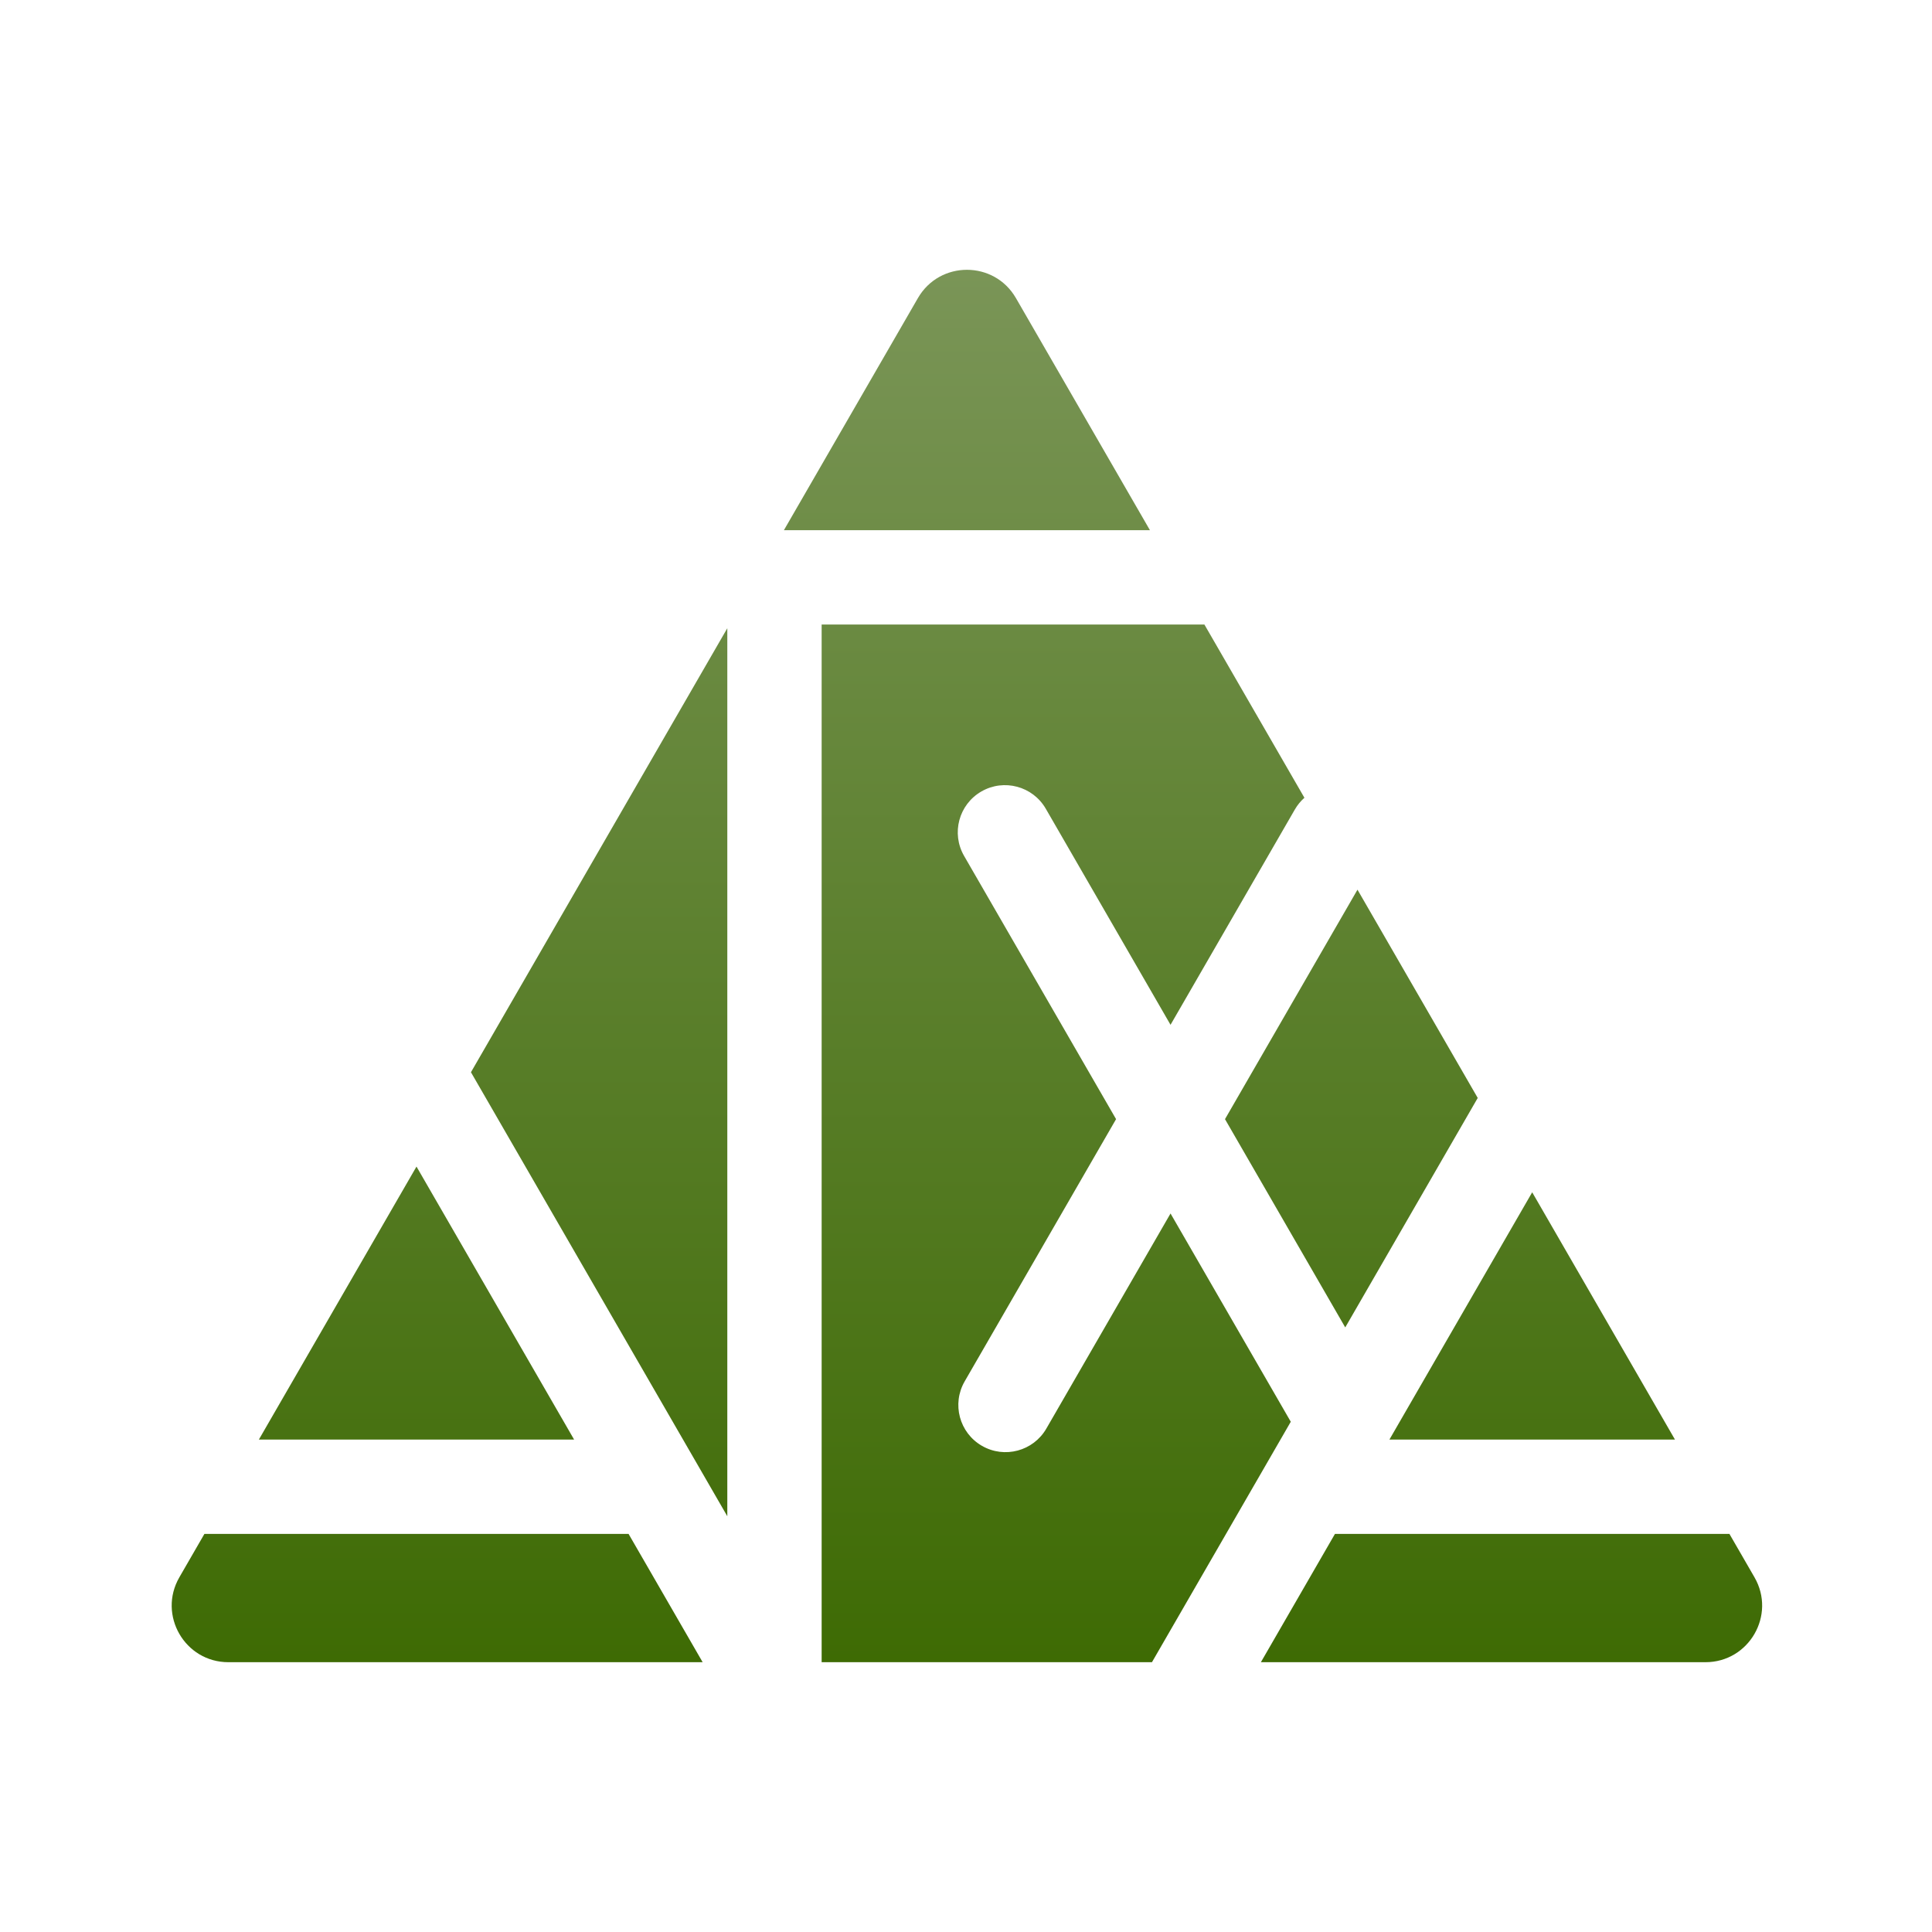
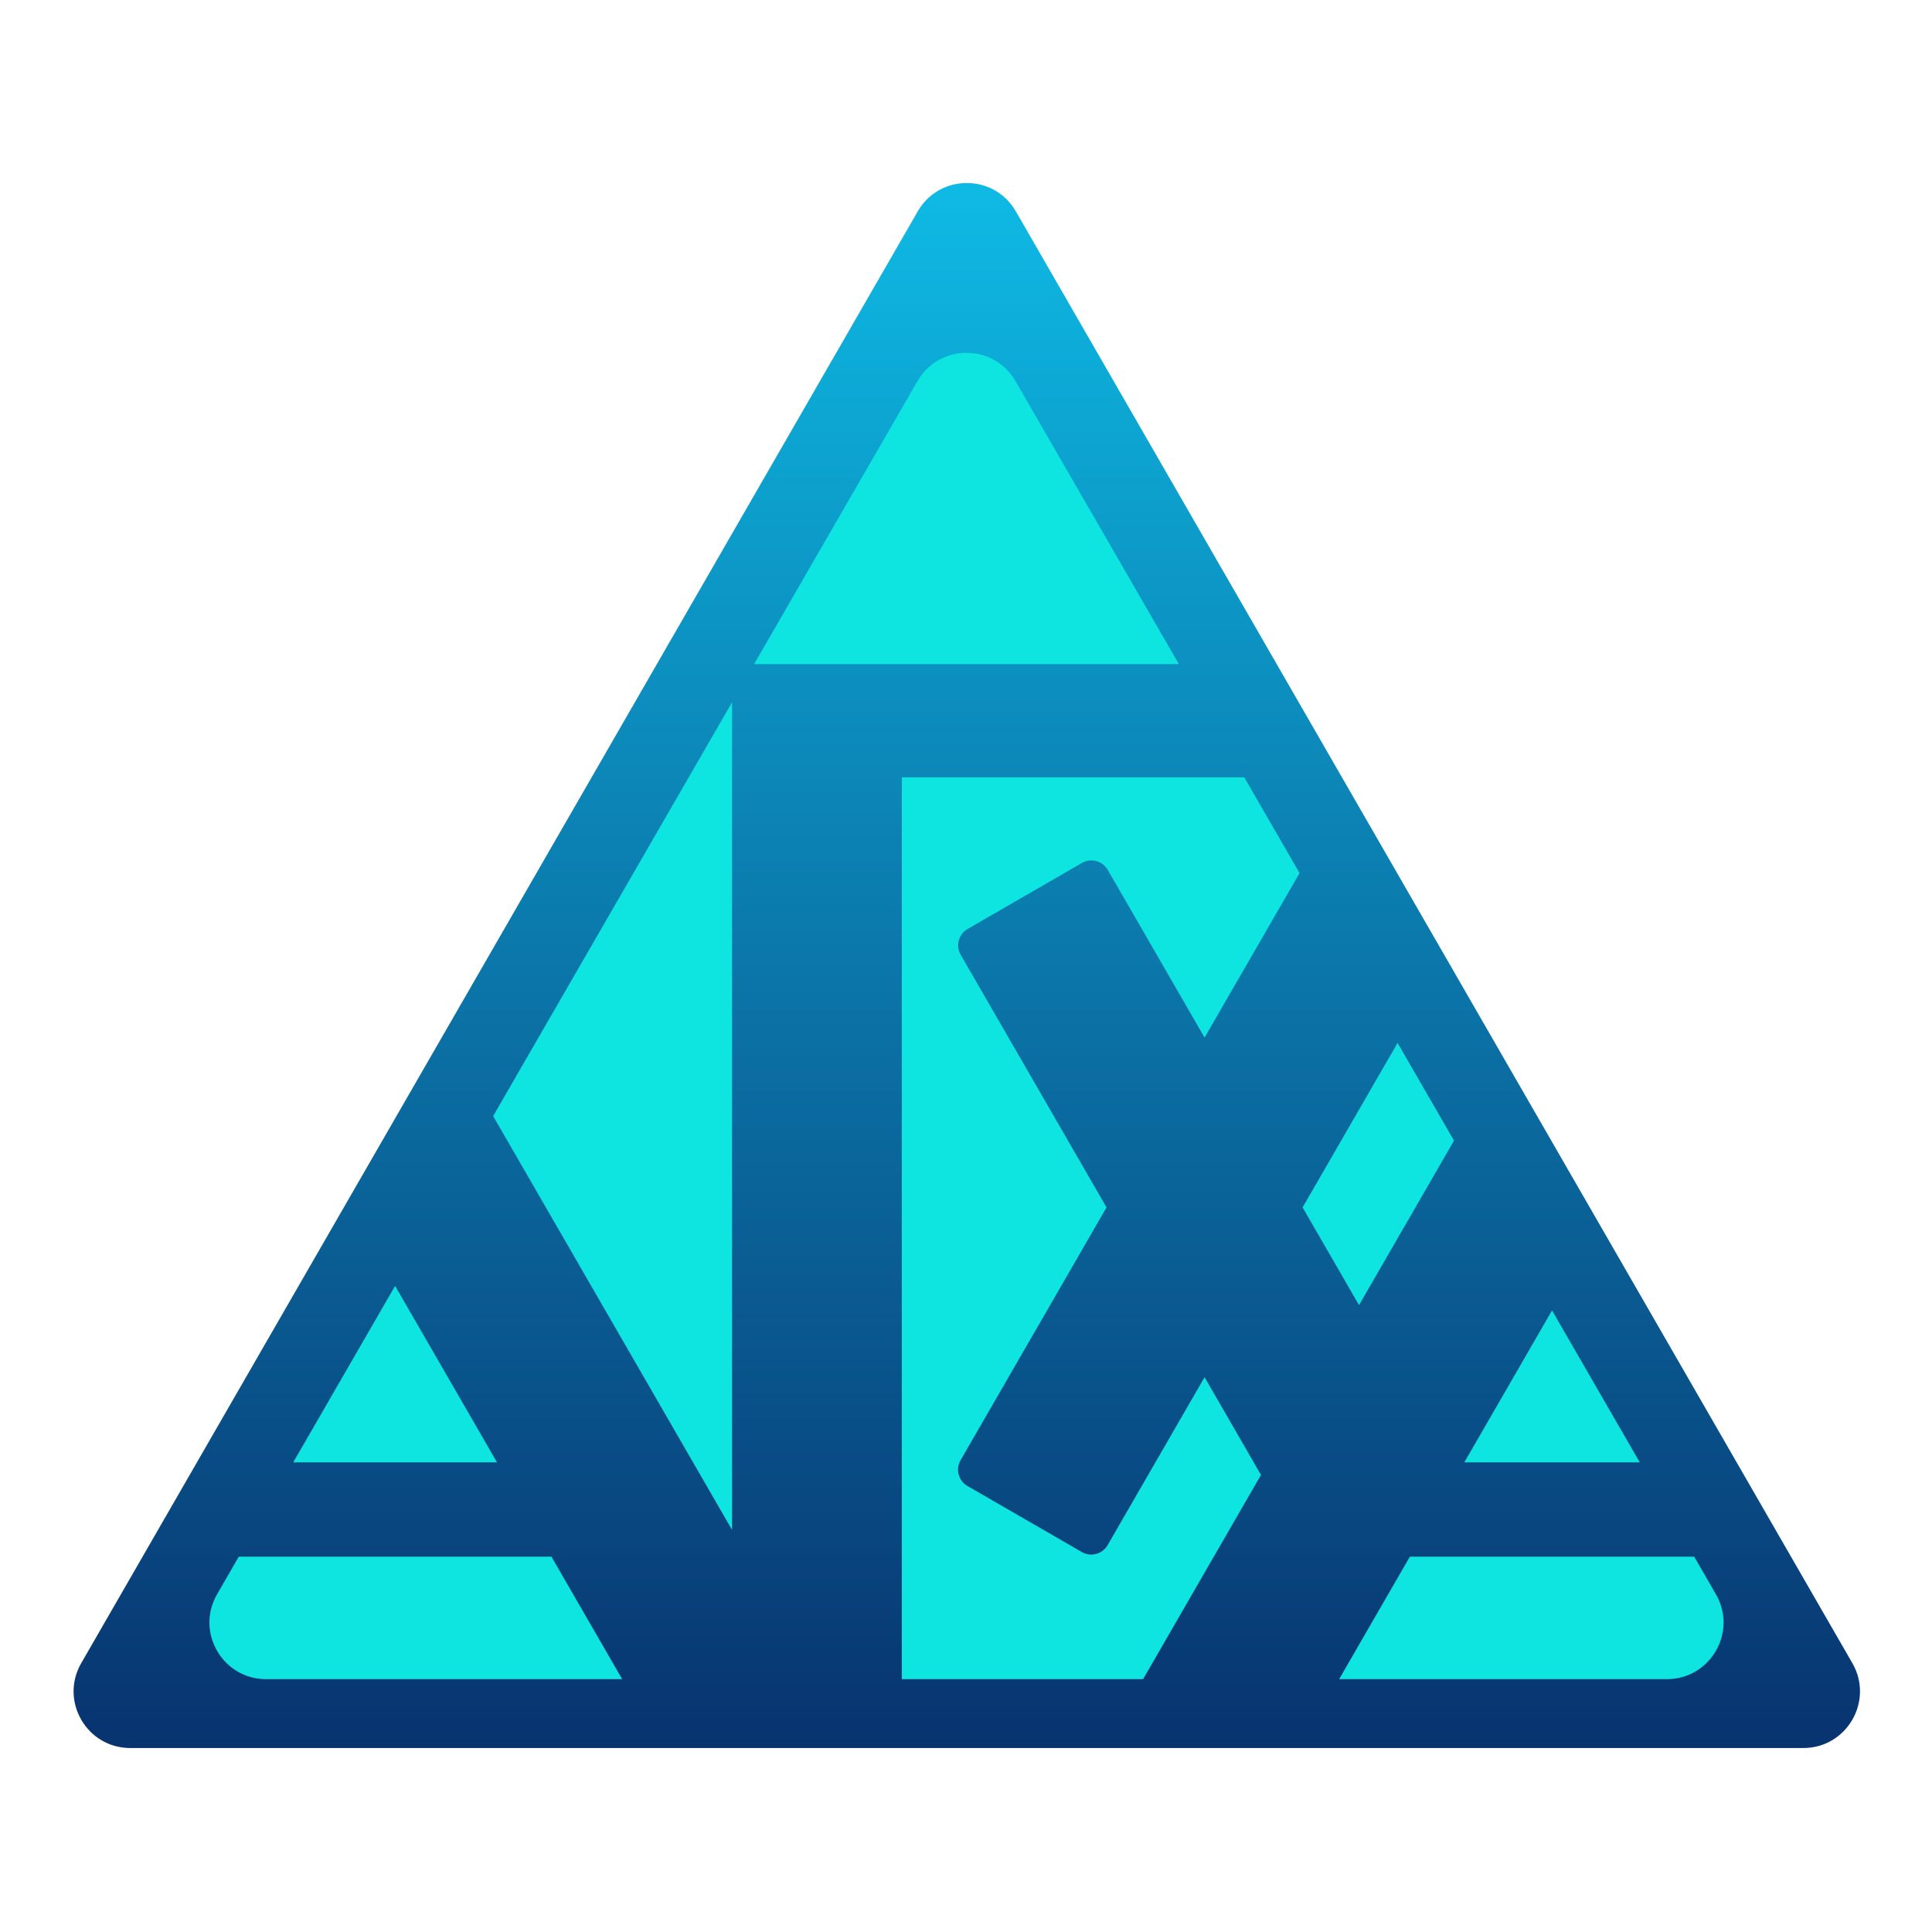
<svg xmlns="http://www.w3.org/2000/svg" width="1024" height="1024" viewBox="0 0 1024 1024" fill="none">
-   <path d="M372.415 881H121.045C97.951 881 83.517 856 95.064 836L108.343 813H333.155L372.415 881ZM691.37 422.833C689.401 424.575 687.675 426.659 686.289 429.061L620.407 543.171L554.289 428.65C547.385 416.693 532.096 412.596 520.138 419.5C508.181 426.404 504.084 441.693 510.988 453.65L591.54 593.17L511.289 732.17C504.385 744.127 508.483 759.417 520.44 766.32C532.397 773.224 547.687 769.127 554.59 757.17L620.407 643.17L684.139 753.558L610.561 881H435.488V331H638.35L691.37 422.833ZM916.632 813L929.912 836C941.459 856 927.025 881 903.931 881H668.296L707.556 813H916.632ZM385.488 803.643L249.616 568.307L385.488 332.97V803.643ZM304.288 763H137.211L220.749 618.307L304.288 763ZM887.765 763H736.424L812.094 631.935L887.765 763ZM783.226 581.935L713.006 703.559L649.274 593.171L719.494 471.547L783.226 581.935ZM486.507 158C498.054 138 526.921 138 538.468 158L609.482 281H415.494L486.507 158Z" fill="url(#paint0_linear_37_144)" />
+   <path d="M486.426 112.023C497.967 91.993 526.873 91.993 538.414 112.023L981.789 881.509C993.312 901.509 978.877 926.486 955.795 926.486H69.045C45.962 926.486 31.527 901.509 43.051 881.509L486.426 112.023Z" fill="url(#paint0_linear_51_112)" />
+   <path d="M329.758 889.982H141.045C117.951 889.982 103.517 864.982 115.064 844.982L126.553 825.082H292.288L329.758 889.982ZM688.789 462.757L638.45 549.948L587.123 461.045C584.362 456.262 578.246 454.623 573.463 457.385L512.842 492.385C508.059 495.146 506.419 501.263 509.181 506.046L586.488 639.949L509.123 773.955C506.362 778.738 508.001 784.854 512.783 787.615L573.404 822.616C578.187 825.378 584.303 823.739 587.065 818.956L638.45 729.95L668.353 781.744L605.863 889.982H478V412H659.485L688.789 462.757ZM897.973 825.082L909.462 844.982C921.009 864.982 906.575 889.982 883.482 889.982H709.784L747.254 825.082H897.973ZM388 810.86L261.381 591.547L388 372.232V810.86ZM263.421 775.082H155.42L209.42 681.548L263.421 775.082ZM869.106 775.082H776.121L822.613 694.554L869.106 775.082ZM770.652 604.552L720.314 691.743L690.411 639.949L740.75 552.759L770.652 604.552ZM486.282 202C497.829 182 526.697 182 538.244 202L624.845 352H399.682L486.282 202Z" fill="#0EE4E0" />
  <defs>
-     <linearGradient id="paint0_linear_37_144" x1="512.488" y1="143" x2="512.488" y2="881" gradientUnits="userSpaceOnUse">
-       <stop stop-color="#7A9557" />
-       <stop offset="1" stop-color="#3E6B04" />
+     <linearGradient id="paint0_linear_51_112" x1="512.42" y1="97" x2="512.42" y2="926.486" gradientUnits="userSpaceOnUse">
+       <stop stop-color="#0EBAE4" />
+       <stop offset="1" stop-color="#08336F" />
    </linearGradient>
  </defs>
</svg>
